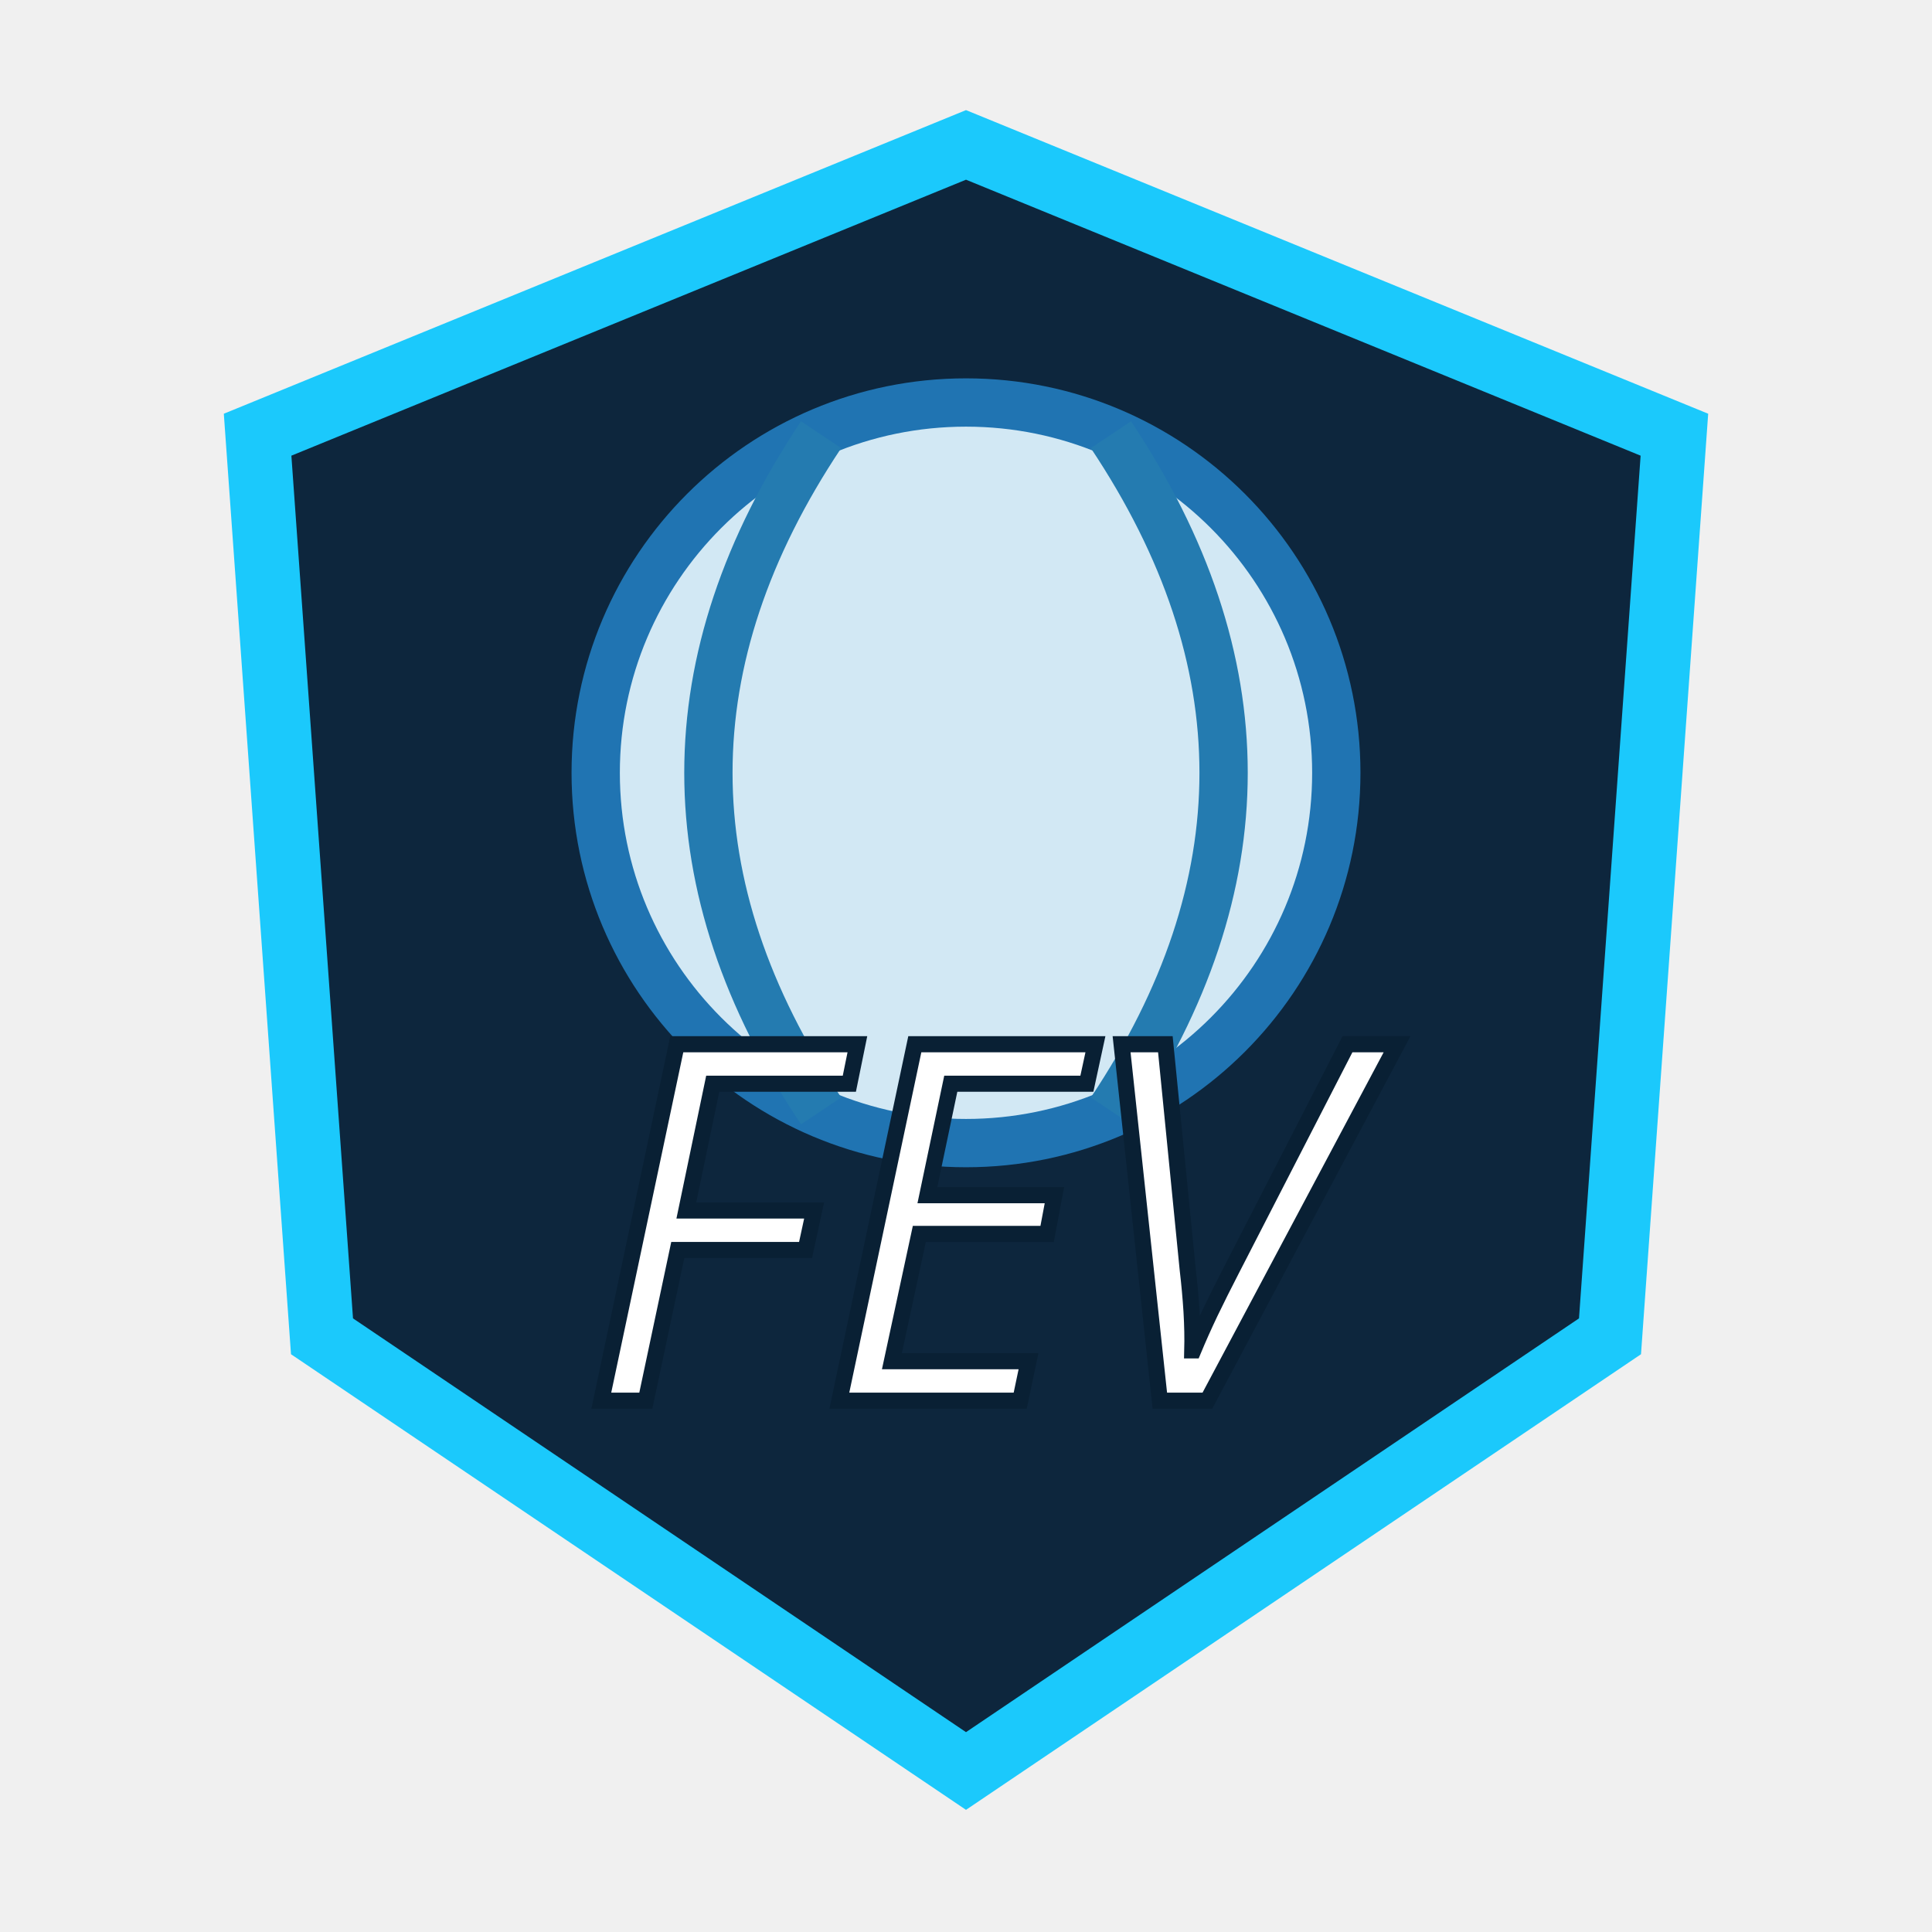
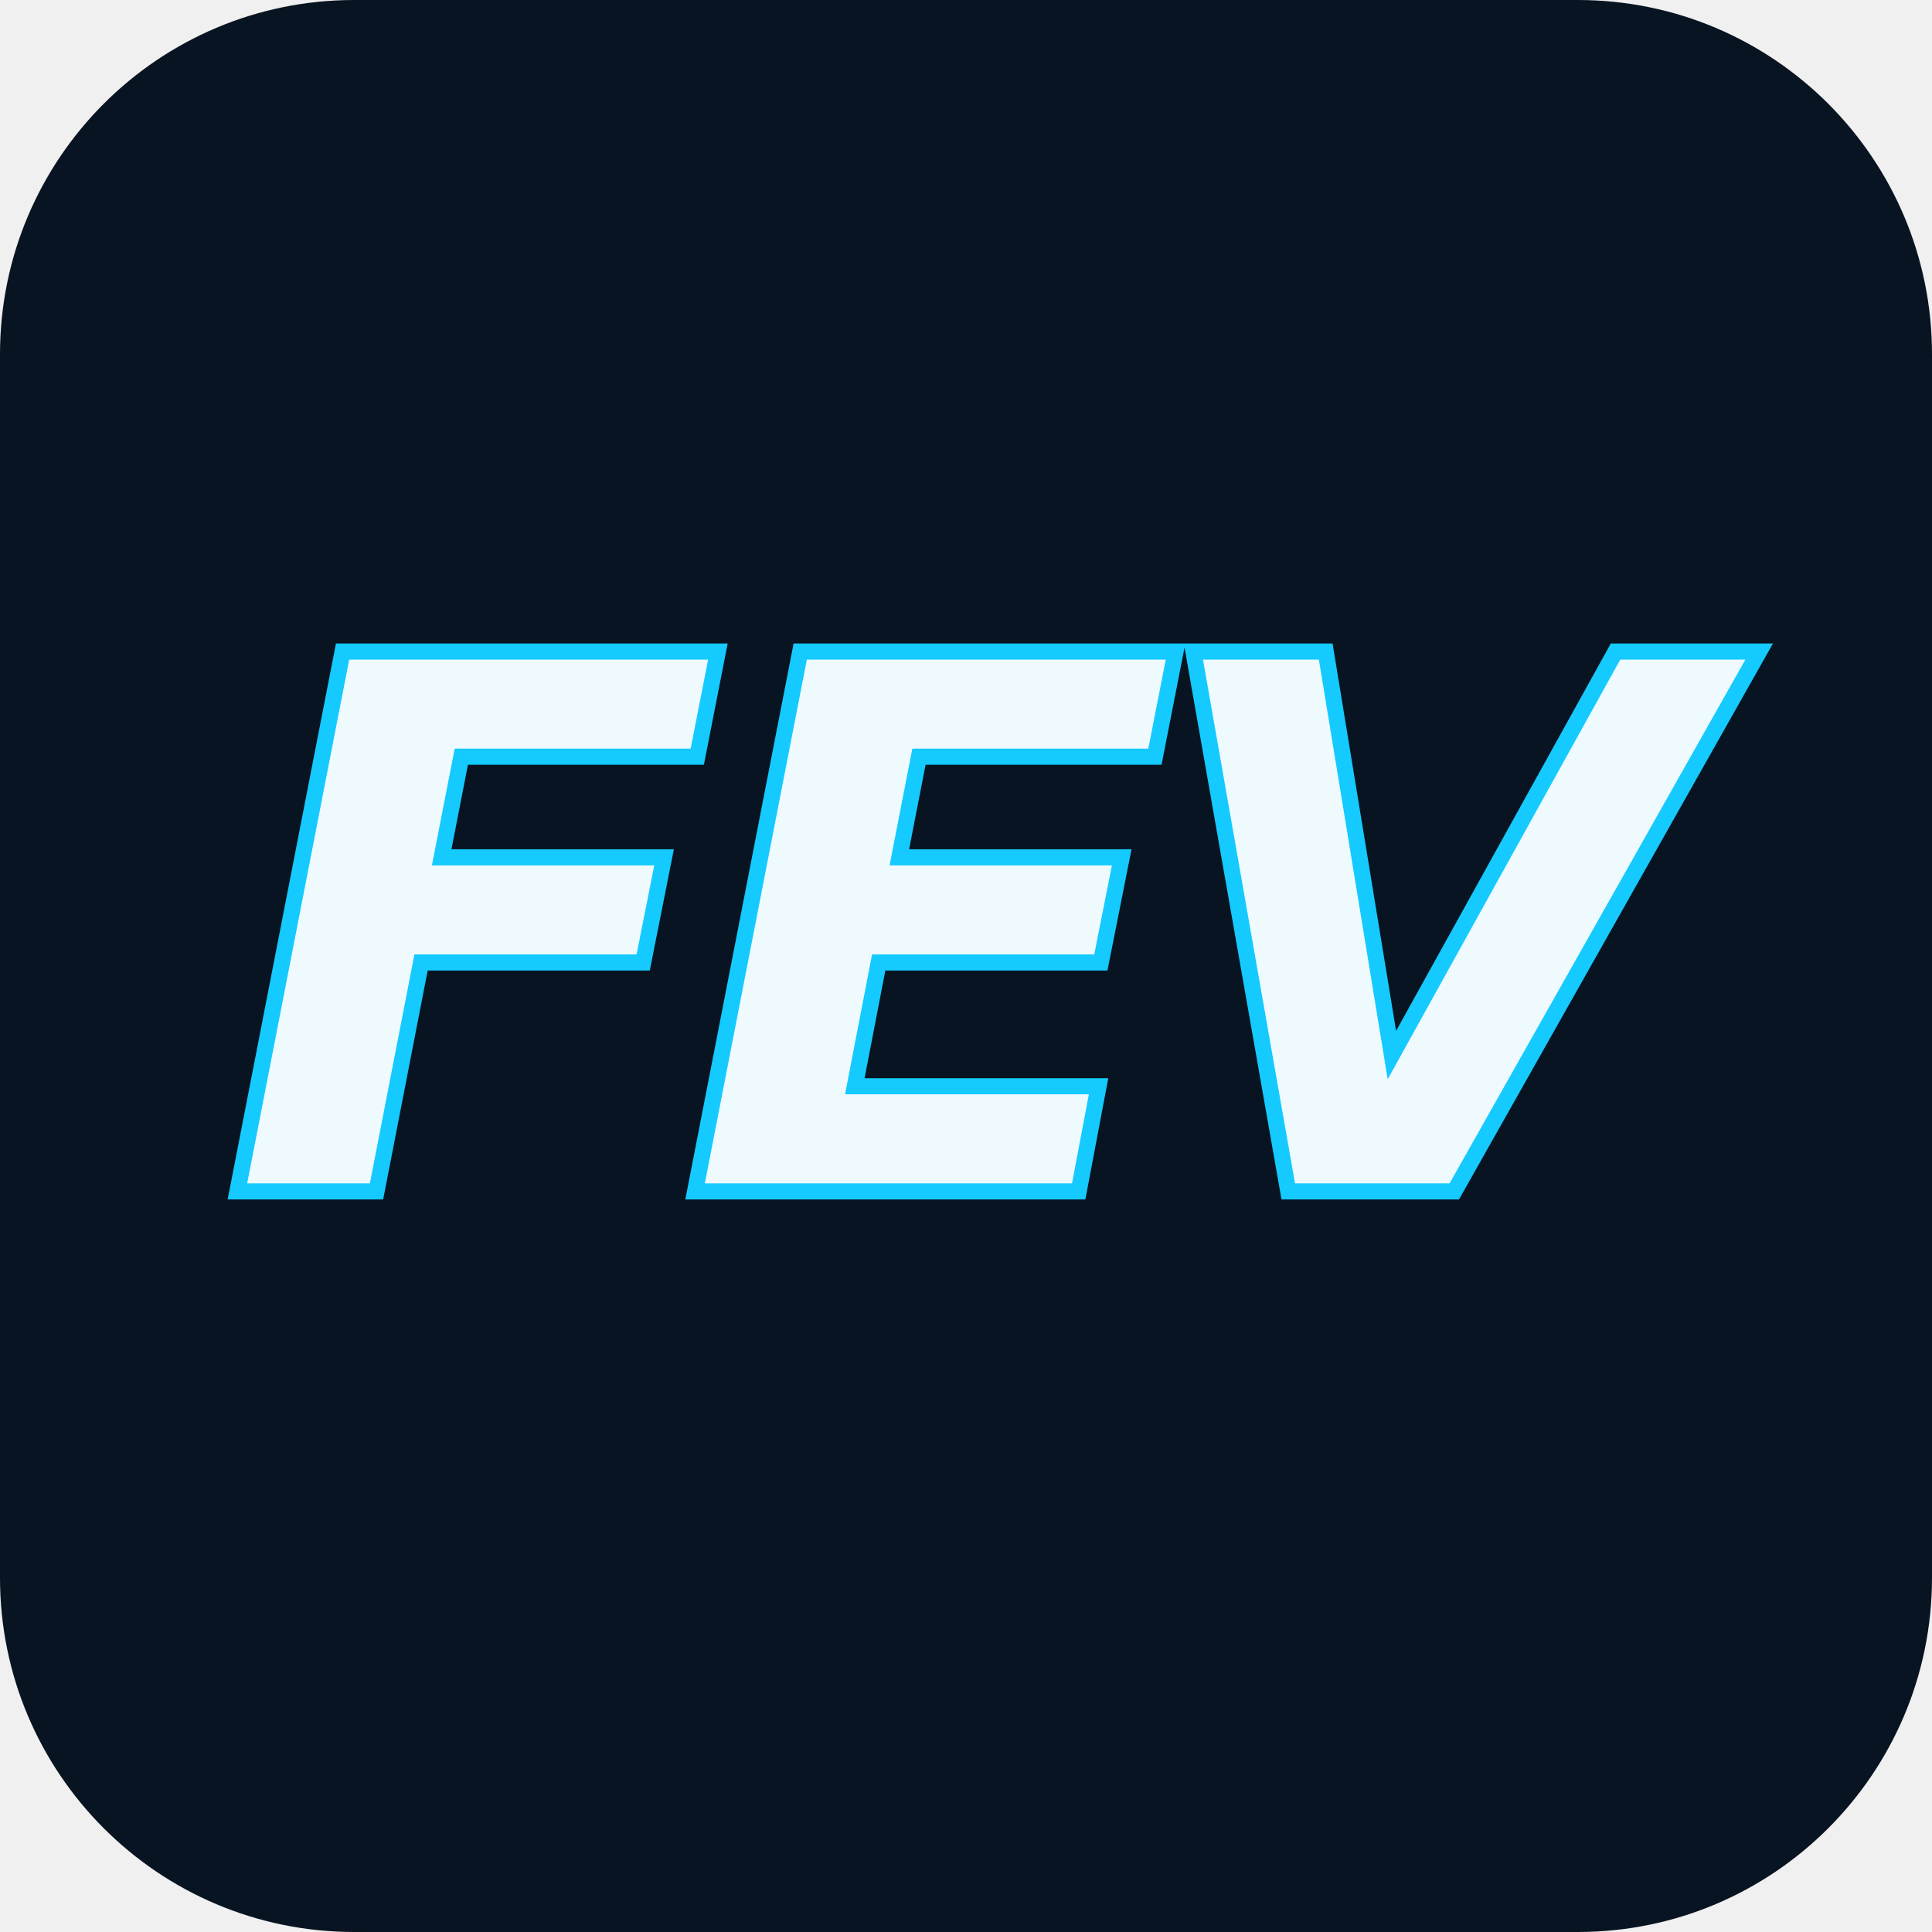
<svg xmlns="http://www.w3.org/2000/svg" viewBox="0 0 120 120">
-   <path d="M60 9 104 27 100 83 60 110 20 83 16 27Z" fill="#0d263d" stroke="#1bc9fc" stroke-width="4" />
-   <circle cx="60" cy="48" r="23" fill="#d2e8f4" stroke="#2074b2" stroke-width="3" />
-   <path d="M51 27Q37 48 51 69M69 27Q83 48 69 69" fill="none" stroke="#247bb0" stroke-width="3" />
-   <text x="60" y="87" text-anchor="middle" font-family="Impact,Arial Black,sans-serif" font-size="31" font-style="italic" fill="#fff" stroke="#092034" stroke-width="1">FEV</text>
+   <rect width="120" height="120" rx="22" fill="#081421" />
+   <text x="60" y="74" text-anchor="middle" font-family="DejaVu Sans,Arial,sans-serif" font-weight="900" font-style="italic" font-size="46" letter-spacing="-3" fill="#effaff" stroke="#14caff" stroke-width="1">FEV</text>
</svg>
